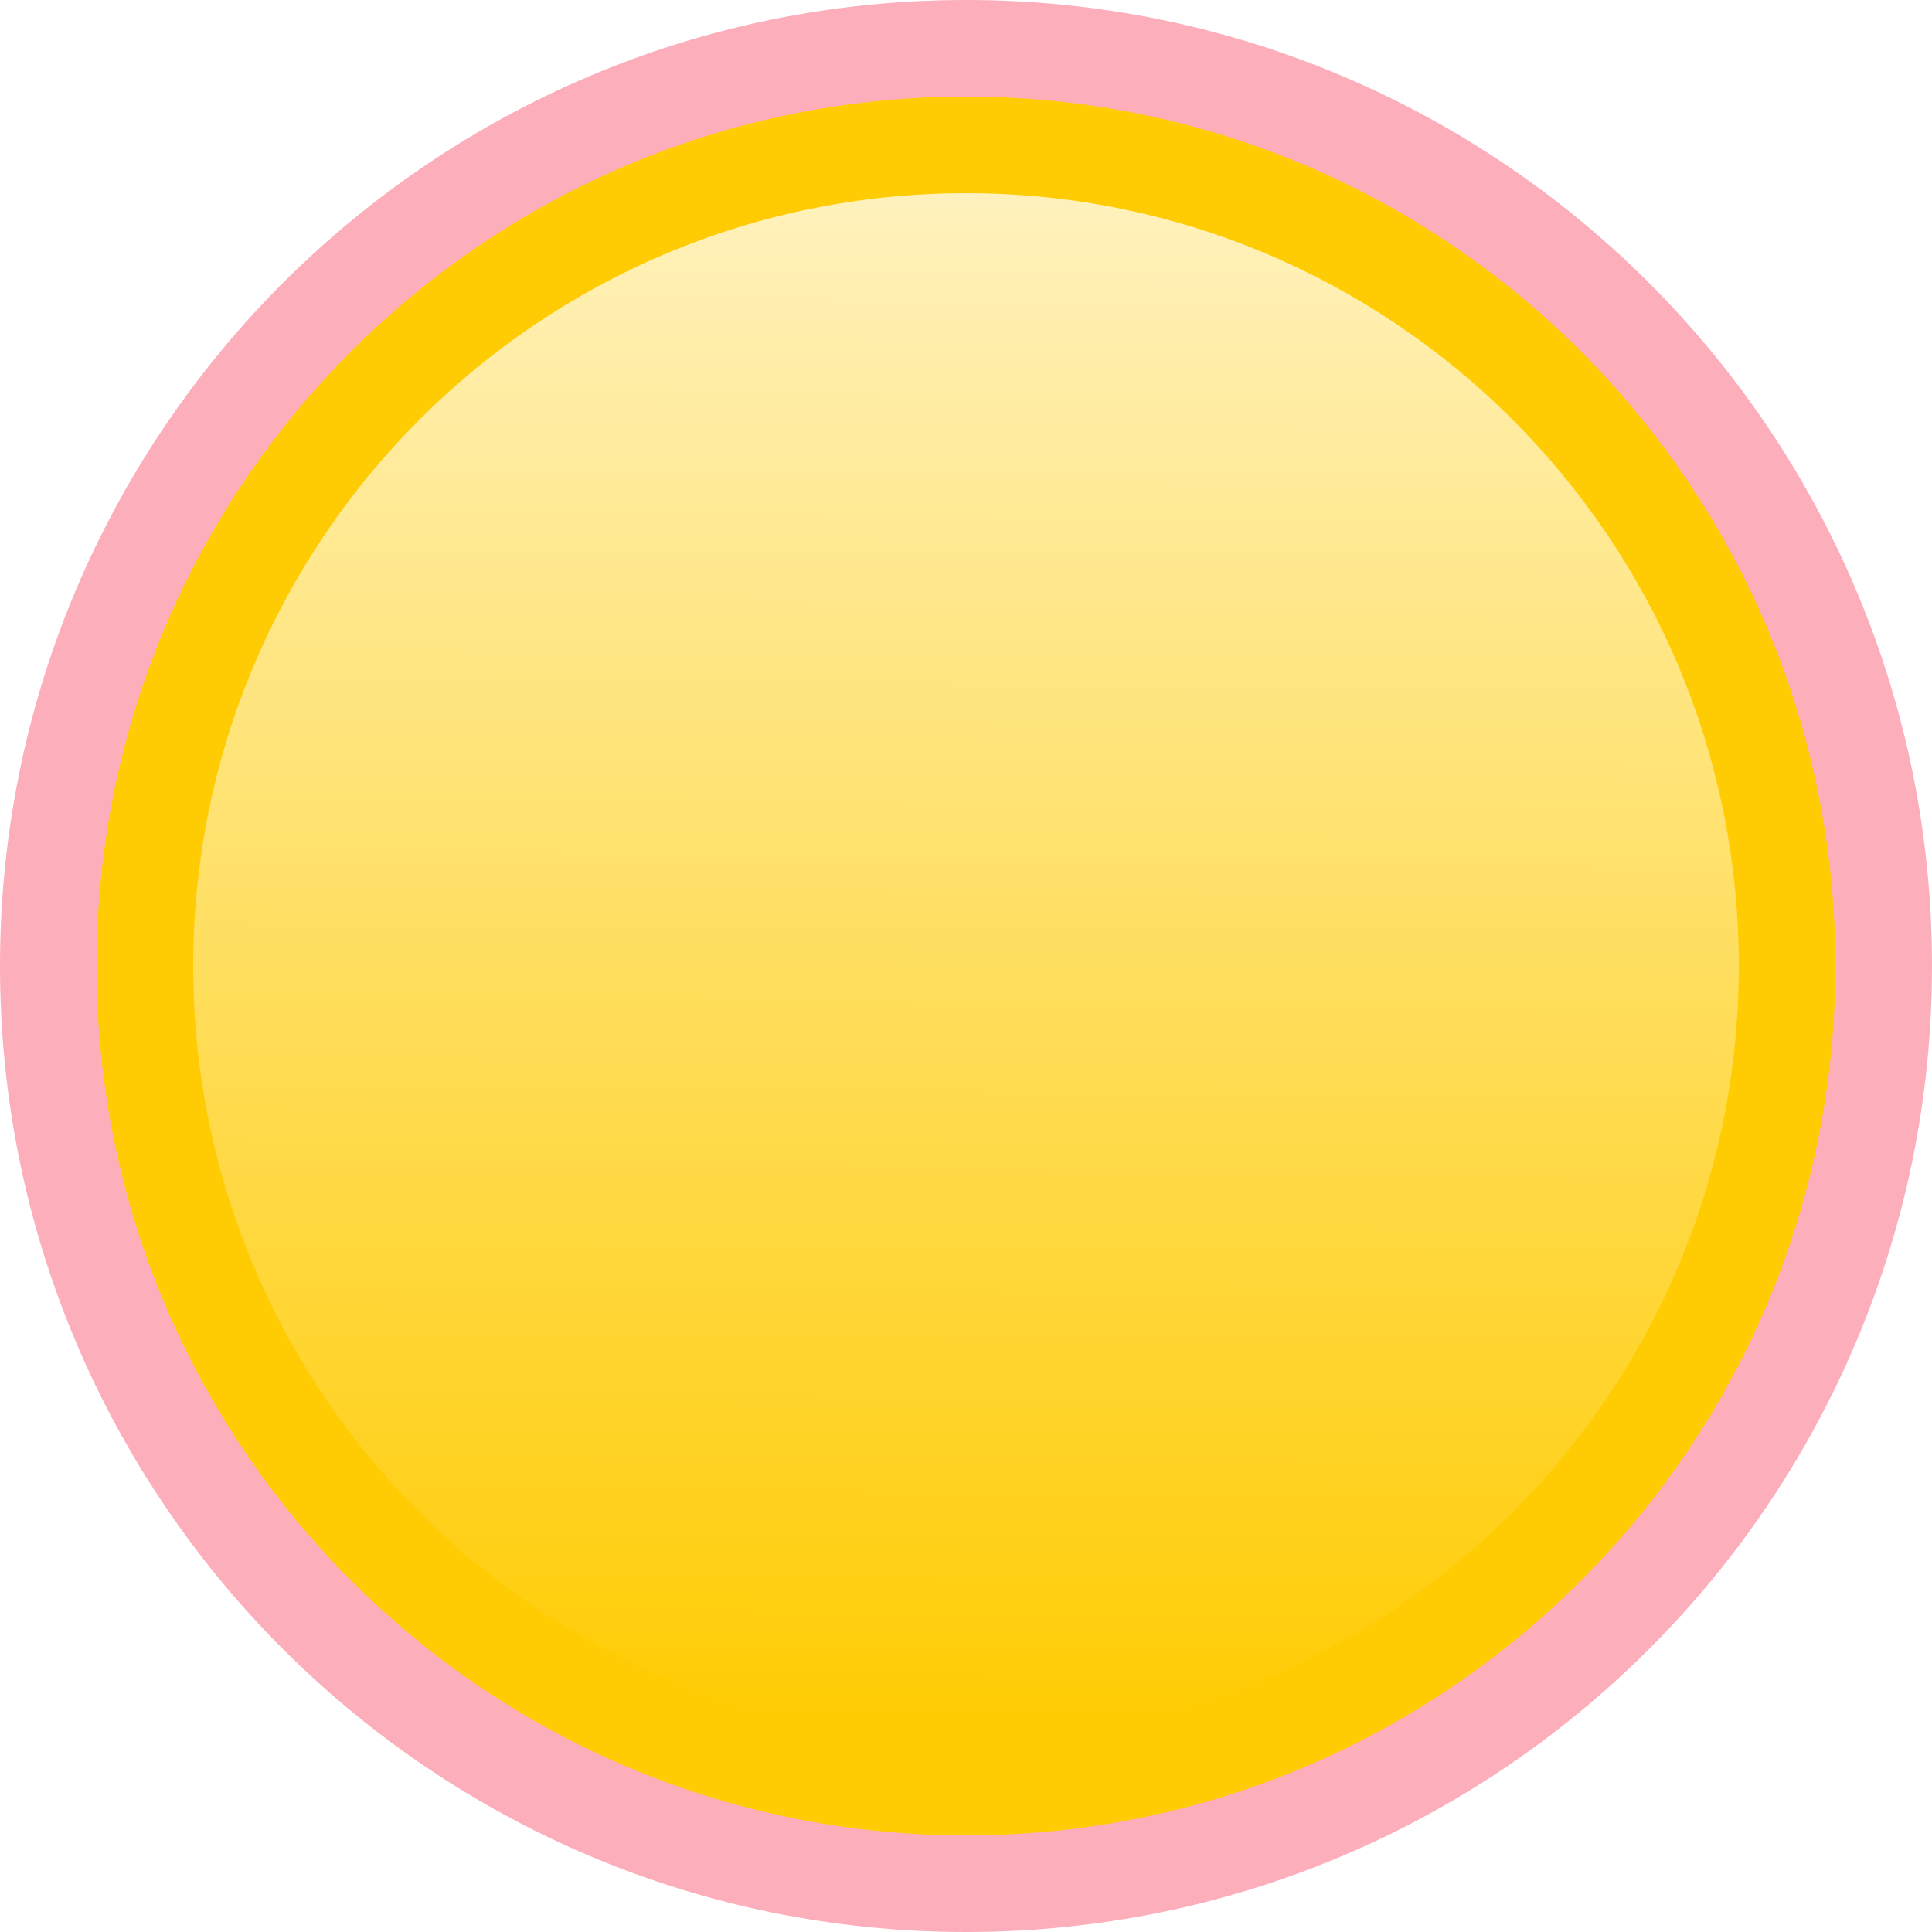
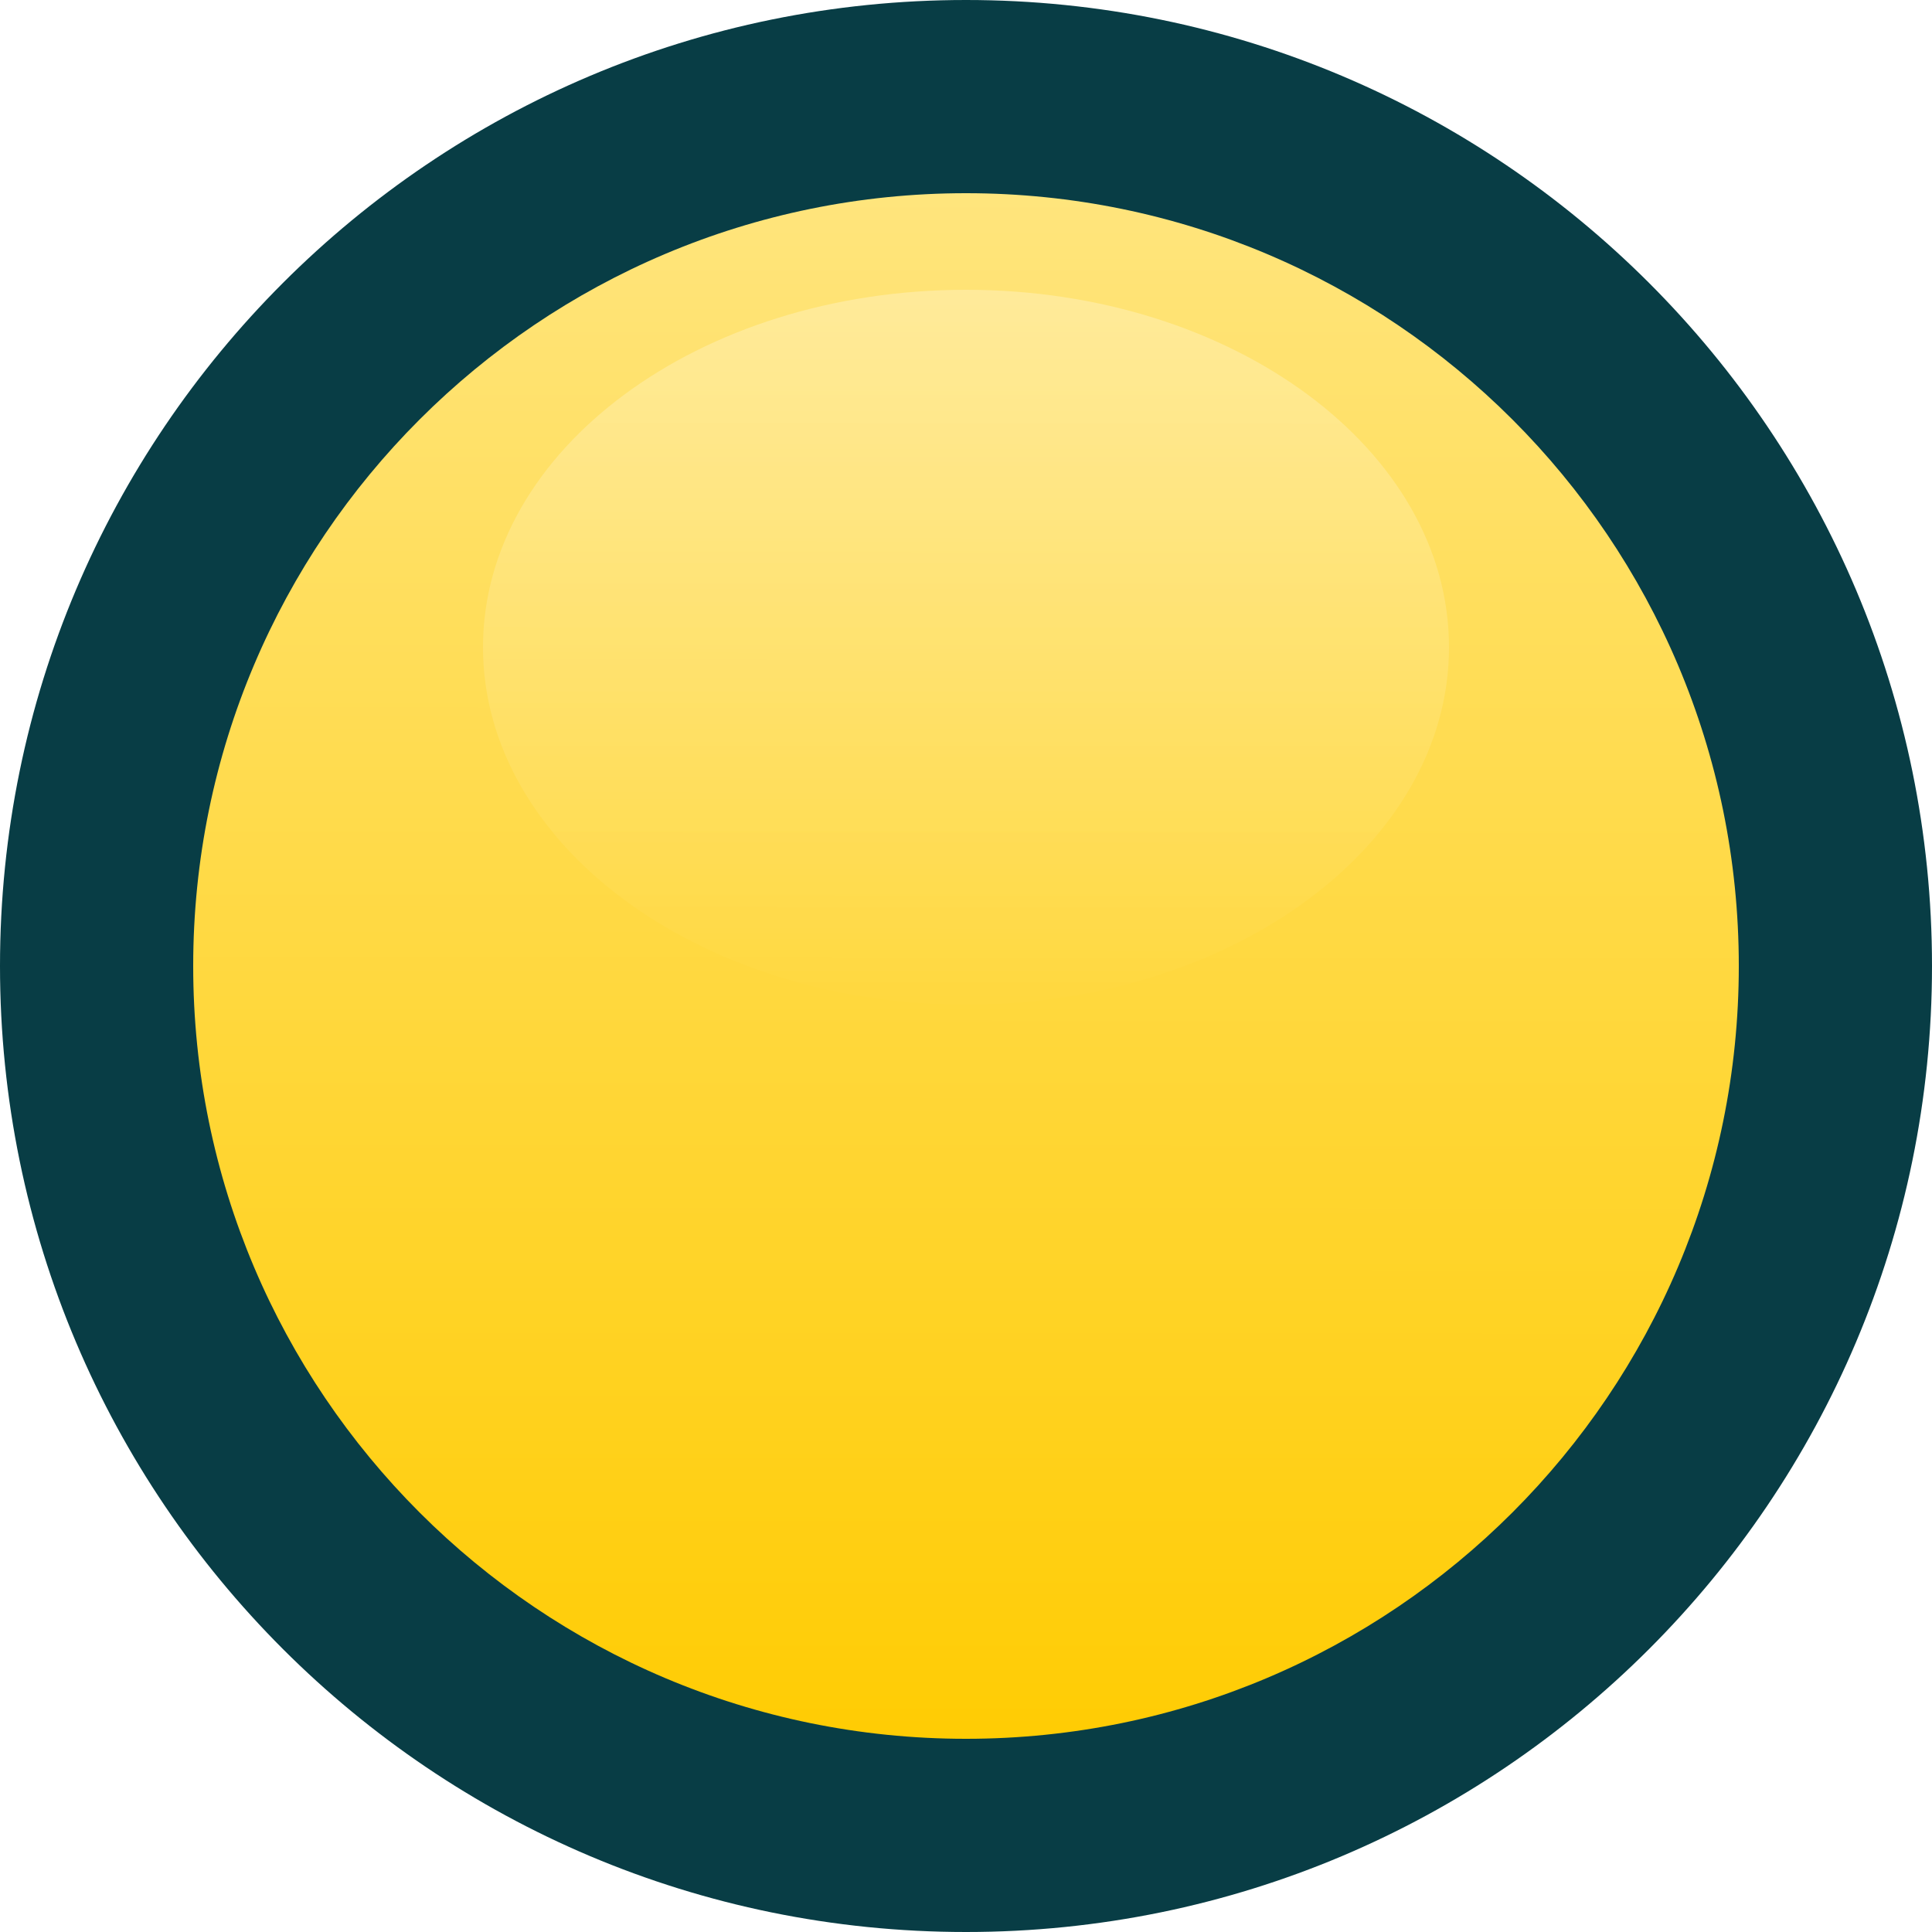
- <svg xmlns="http://www.w3.org/2000/svg" xmlns:ns1="http://www.openswatchbook.org/uri/2009/osb" xmlns:xlink="http://www.w3.org/1999/xlink" width="5mm" height="5mm" viewBox="0 0 5 5" version="1.1" id="svg1009">
-   <defs id="defs991">
-     <linearGradient id="b">
-       <stop offset="0" stop-color="#fff" stop-opacity=".732" id="stop977" />
-       <stop offset="1" stop-color="#fff" stop-opacity="0" id="stop979" />
+ <svg xmlns="http://www.w3.org/2000/svg" xmlns:ns1="http://www.openswatchbook.org/uri/2009/osb" xmlns:xlink="http://www.w3.org/1999/xlink" width="5mm" height="5mm" viewBox="0 0 5 5" version="1.1" id="svg5251">
+   <defs id="defs5243">
+     <linearGradient id="linearGradient7068">
+       <stop style="stop-color:#ffffff;stop-opacity:0.267" offset="0" id="stop7064" />
+       <stop style="stop-color:#ffffff;stop-opacity:0" offset="1" id="stop7066" />
    </linearGradient>
-     <linearGradient id="a" ns1:paint="solid" gradientTransform="translate(3.23347,0.1281686)">
-       <stop offset="0" stop-color="#ffcc03" id="stop982" />
+     <linearGradient id="linearGradient7060">
+       <stop style="stop-color:#ffe57e;stop-opacity:1" offset="0" id="stop7056" />
+       <stop style="stop-color:#ffcc03;stop-opacity:1" offset="1" id="stop7058" />
    </linearGradient>
-     <linearGradient id="c" ns1:paint="solid" gradientTransform="matrix(1,0,0,0.8,2e-7,31.69997)">
-       <stop offset="0" stop-color="#fcaebb" id="stop985" />
+     <linearGradient id="linearGradient5849">
+       <stop style="stop-color:#ff00ff;stop-opacity:1" id="stop5845" stop-opacity=".424" stop-color="#fff" offset="0" />
+       <stop style="stop-color:#ff0000;stop-opacity:1" id="stop5847" stop-opacity="0" stop-color="#fff" offset="1" />
    </linearGradient>
-     <linearGradient xlink:href="#a" id="e" gradientUnits="userSpaceOnUse" gradientTransform="matrix(0.6337964,0,0,0.6428618,-2.329576,-28.67856)" />
-     <linearGradient xlink:href="#b" id="f" x1="2.474" y1="16.288" x2="2.46" y2="19.024" gradientUnits="userSpaceOnUse" gradientTransform="matrix(1.44448,0,0,1.44448,-1.013225,-23.02093)" />
-     <linearGradient xlink:href="#c" id="d" gradientUnits="userSpaceOnUse" gradientTransform="matrix(0.7042308,0,0,0.7142923,-2.866197,-32.14285)" />
+     <linearGradient id="b" ns1:paint="solid" gradientTransform="matrix(1,0,0,0.8,2e-7,31.69997)">
+       <stop offset="0" stop-color="#fcaebb" id="stop5238" />
+     </linearGradient>
+     <linearGradient xlink:href="#a" id="d" x1="2.474" y1="16.288" x2="2.46" y2="19.024" gradientUnits="userSpaceOnUse" gradientTransform="matrix(2.383395,0,0,2.383395,-1.69682,-38.00954)" />
+     <linearGradient xlink:href="#b" id="c" gradientUnits="userSpaceOnUse" gradientTransform="matrix(1.15494,0,0,1.17144,-4.700563,-52.71428)" />
+     <linearGradient id="a-4" ns1:paint="solid" gradientTransform="translate(3.23347,0.1281686)">
+       <stop offset="0" stop-color="#ffcc03" id="stop936" />
+     </linearGradient>
+     <linearGradient xlink:href="#linearGradient7060" id="linearGradient7062" x1="4.188" y1="0.73" x2="4.186" y2="7.401" gradientUnits="userSpaceOnUse" gradientTransform="matrix(0.6060606,0,0,0.6060606,0.01515145,0.01515226)" />
+     <linearGradient xlink:href="#linearGradient7068" id="linearGradient7070" x1="4.032" y1="0.991" x2="4.029" y2="4.778" gradientUnits="userSpaceOnUse" gradientTransform="matrix(0.4999999,0,0,0.4999999,0.45,0.2500011)" />
  </defs>
-   <flowRoot xml:space="preserve" style="font-style:normal;font-variant:normal;font-weight:400;font-stretch:normal;font-size:40px;line-height:1.25;font-family:'Segoe UI Historic';-inkscape-font-specification:'Segoe UI Historic';letter-spacing:0;word-spacing:0;fill:#000000;fill-opacity:1;stroke:none" font-style="normal" font-variant="normal" font-weight="400" font-stretch="normal" font-size="40" letter-spacing="0" word-spacing="0" transform="translate(-147.4336,-129.913)" id="flowRoot999">
-     <flowRegion id="flowRegion995">
-       <path d="M 100.714,71.384 H 457.143 V 342.098 H 100.714 Z" id="path993" />
-     </flowRegion>
-     <flowPara id="flowPara997" />
-   </flowRoot>
-   <circle style="fill:url(#d);stroke-width:1;paint-order:markers fill stroke" id="circle1001" r="2.5" cx="2.5" cy="2.5" />
-   <circle style="fill:url(#e);stroke-width:1;paint-order:markers fill stroke" id="circle1003" cx="2.5" cy="2.5" r="2.25" />
-   <circle style="fill:url(#f);stroke-width:1;paint-order:markers fill stroke" id="circle1005" cy="2.5" cx="2.5" r="2" />
+   <circle cx="2.5" cy="2.5" id="circle5245" style="fill:#083d45;fill-opacity:1;stroke-width:0.61;paint-order:markers fill stroke" r="2.5" />
+   <circle cy="2.5" cx="2.5" id="circle5249" style="fill:url(#linearGradient7062);fill-opacity:1;stroke-width:0.569;paint-order:markers fill stroke" r="2" />
+   <ellipse style="opacity:1;fill:url(#linearGradient7070);fill-opacity:1;stroke:none;stroke-width:0.292;stroke-linejoin:round;stroke-miterlimit:4;stroke-dasharray:none;stroke-opacity:1;paint-order:fill markers stroke" id="path7054" cx="2.5" cy="1.675" rx="1.25" ry="0.925" />
</svg>
